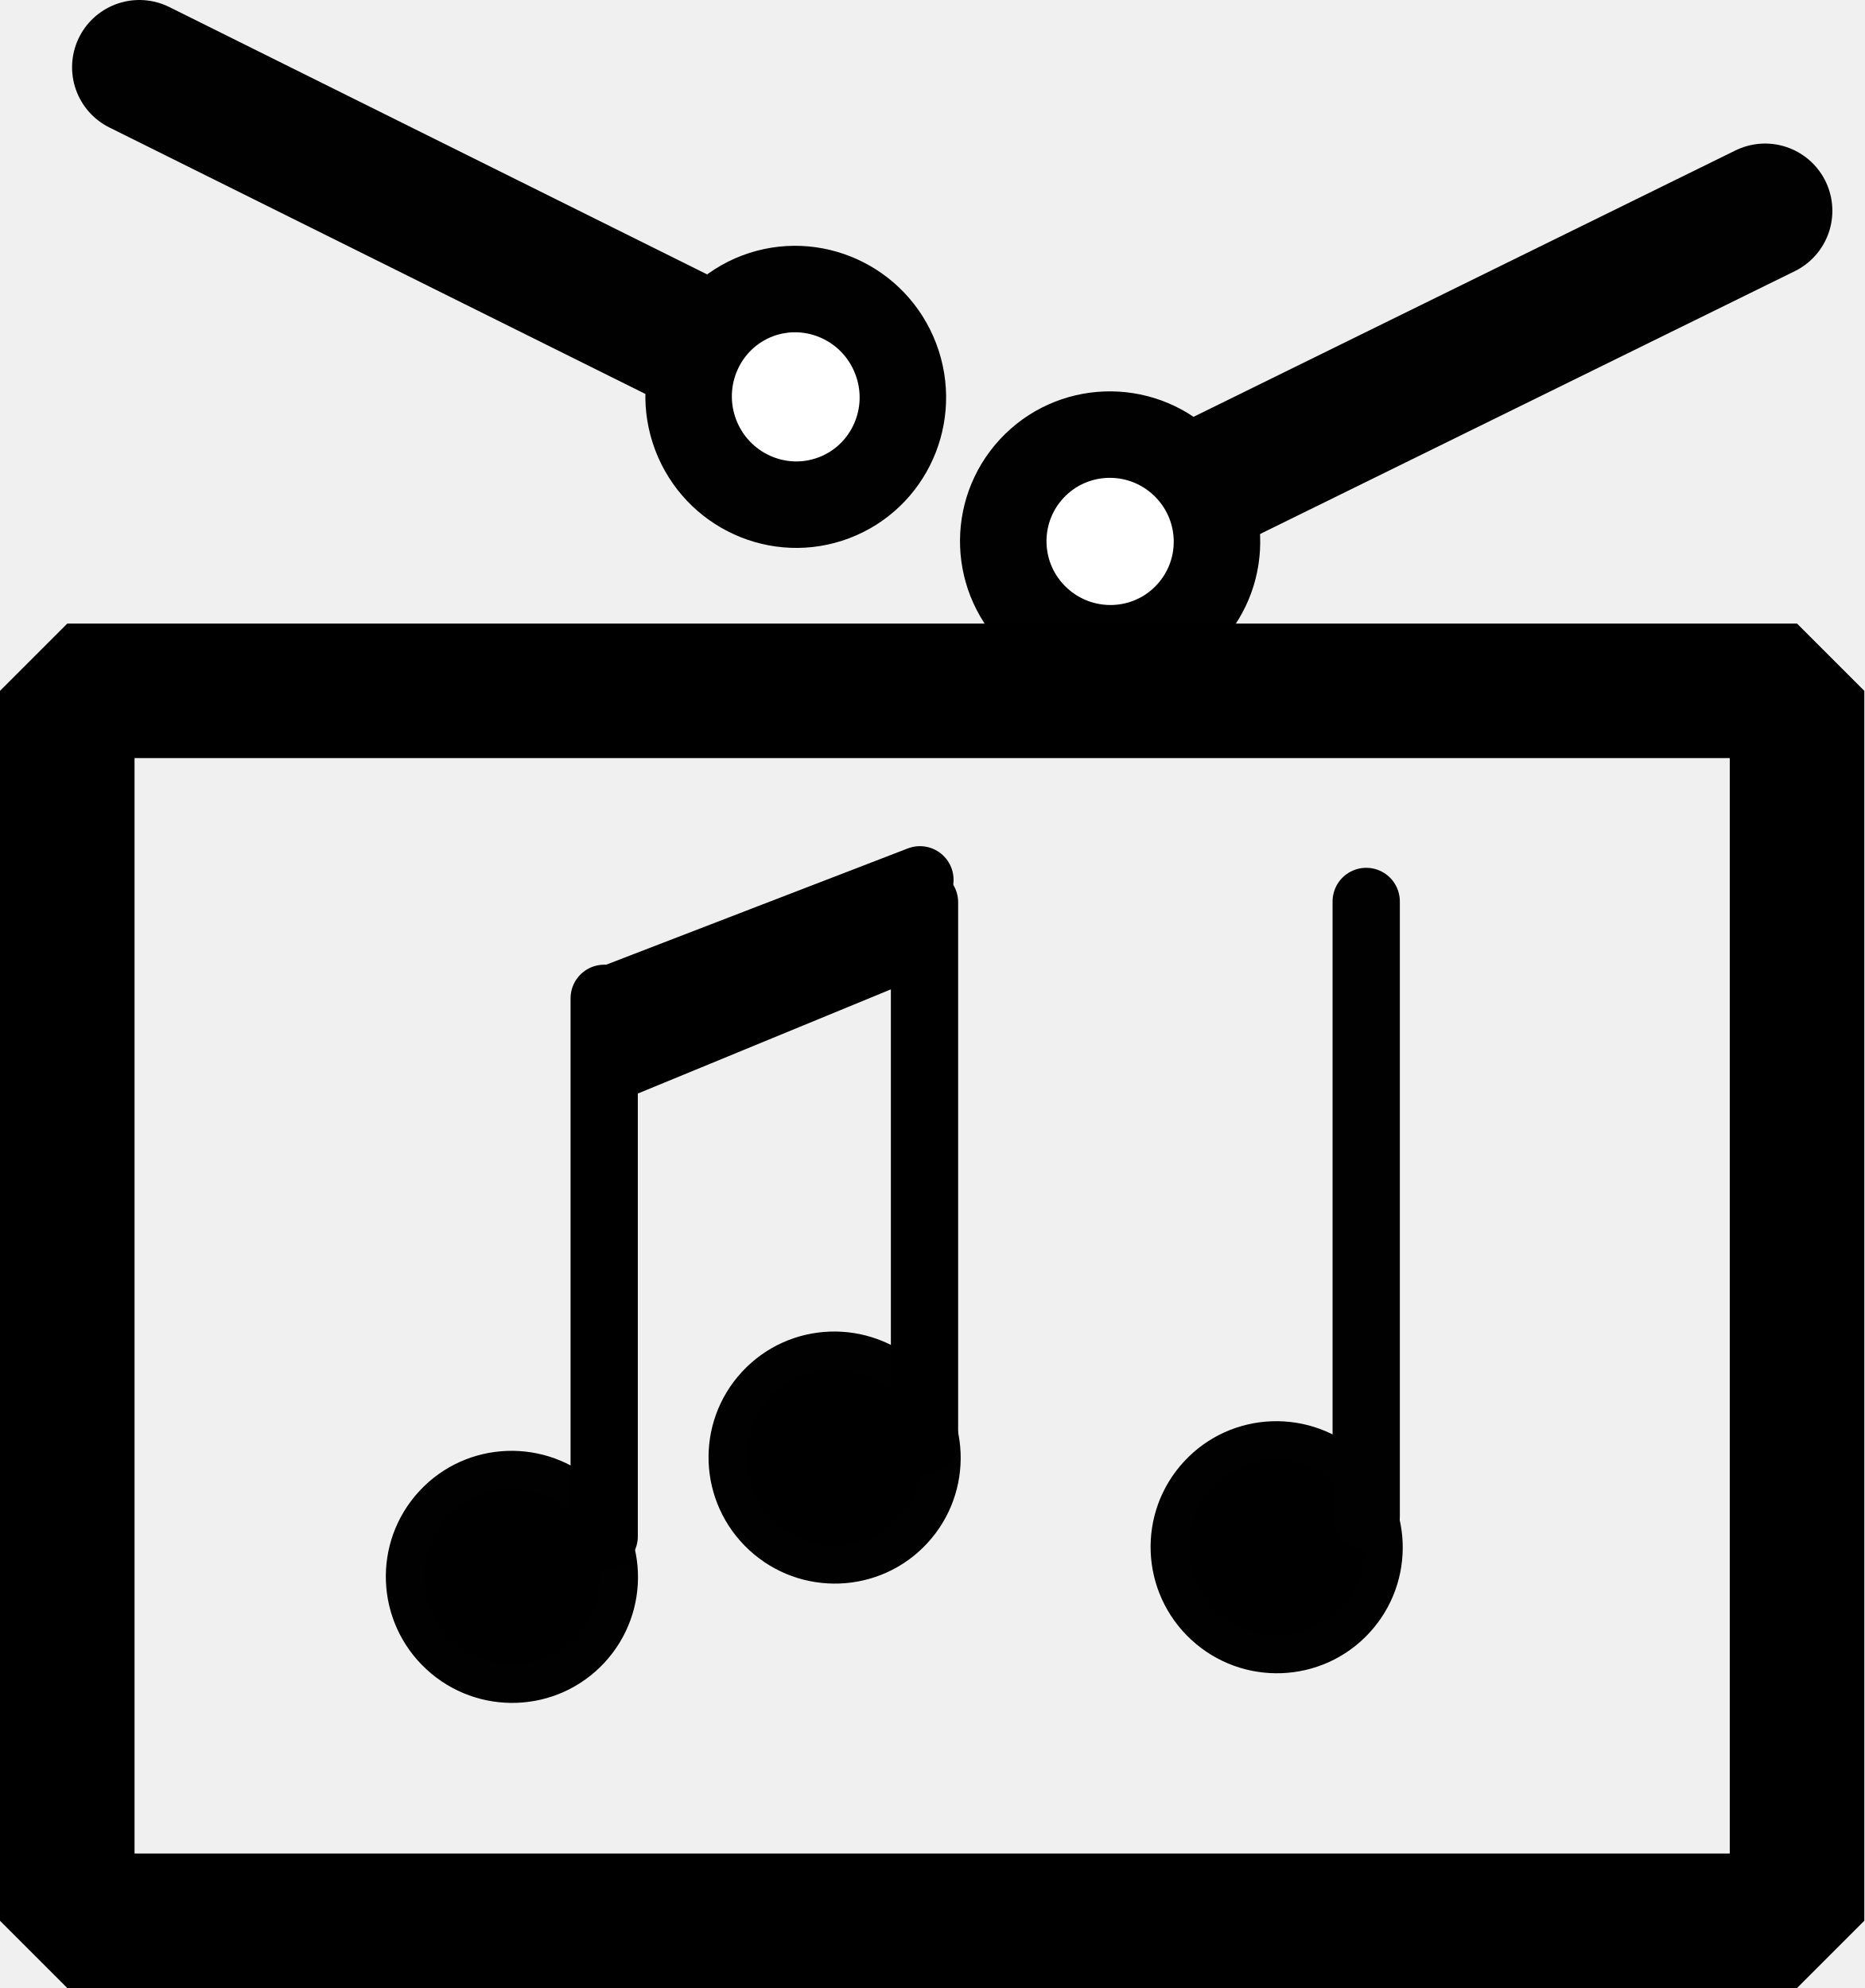
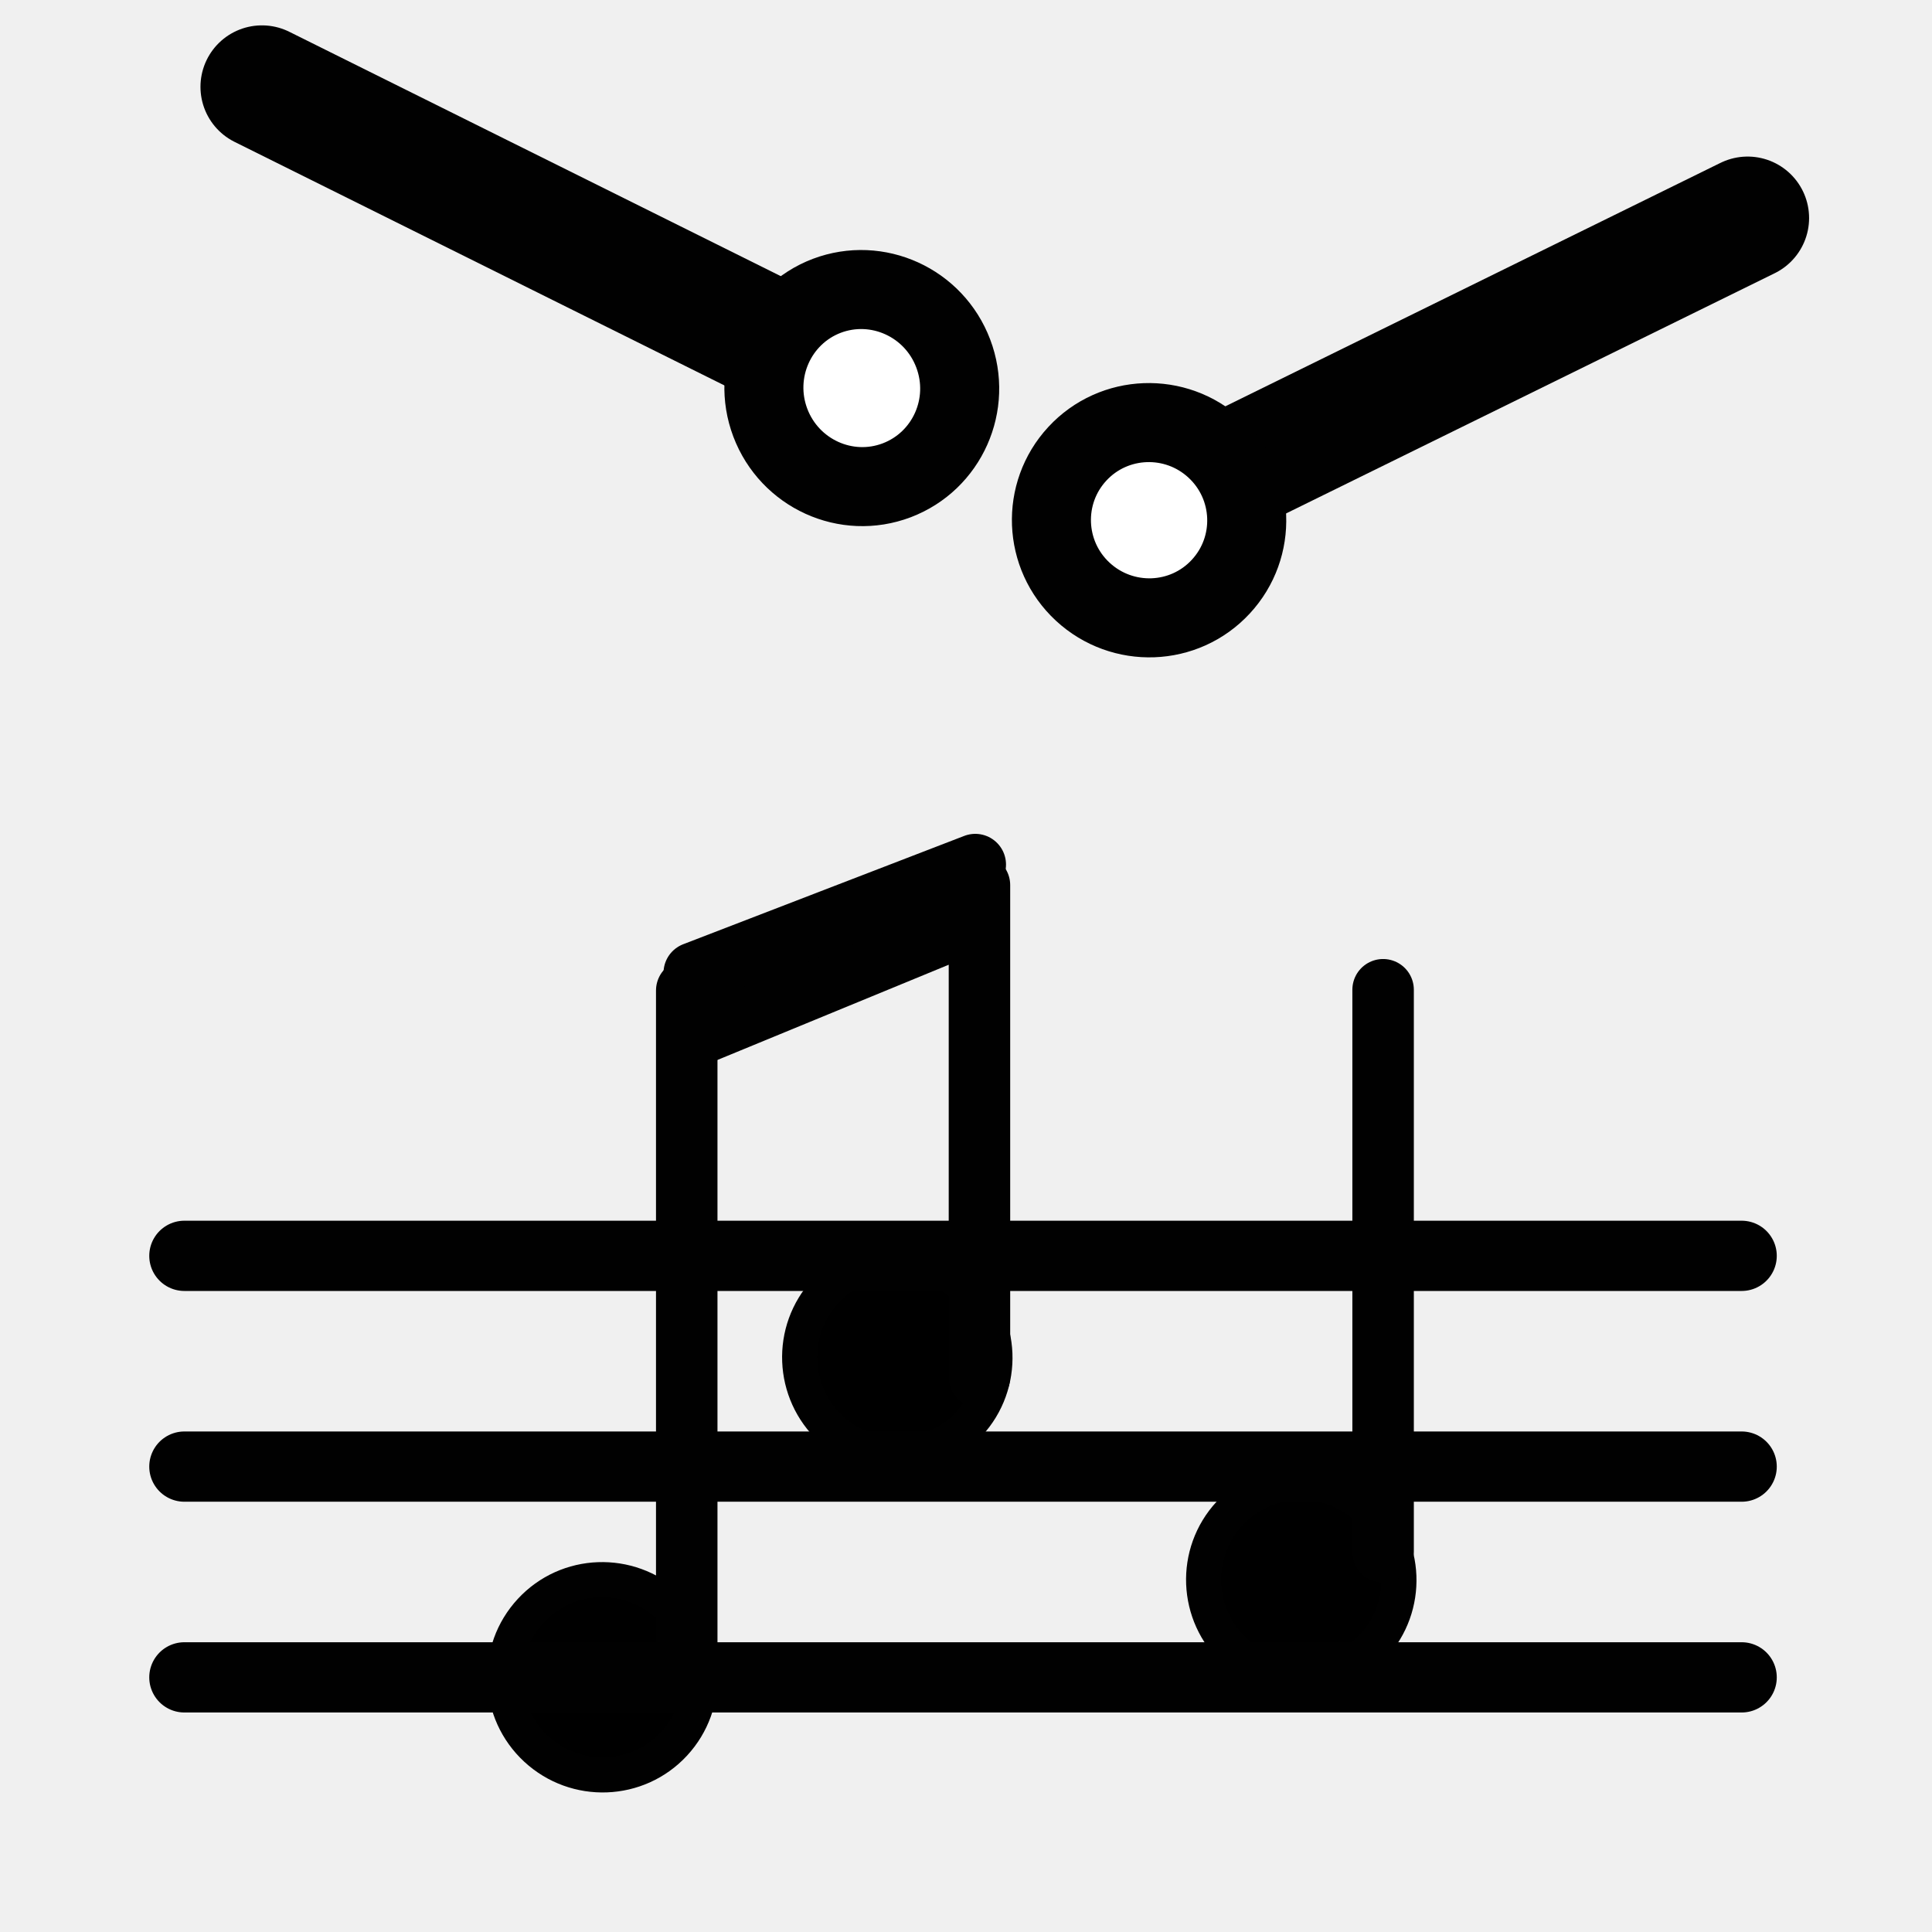
- <svg xmlns="http://www.w3.org/2000/svg" version="1.1" id="Calque_1" x="0px" y="0px" width="48.5px" height="51.725px" viewBox="0 0 48.5 51.725" enable-background="new 0 0 48.5 51.725" xml:space="preserve">
-   <line id="line27" fill="none" stroke="#010101" stroke-width="3.5" stroke-linecap="round" stroke-linejoin="round" x1="31.272" y1="12.686" x2="45.919" y2="5.485" />
-   <line id="line29" fill="none" stroke="#010101" stroke-width="3.5" stroke-linecap="round" stroke-linejoin="round" x1="3.625" y1="1.75" x2="18.241" y2="9.017" />
-   <path id="path23" fill="#FFFFFF" stroke="#010101" stroke-width="2.25" stroke-linecap="round" stroke-linejoin="round" d="  M23.304,9.339c0.55,1.451-0.171,3.066-1.608,3.612c-1.437,0.545-3.049-0.188-3.599-1.639c-0.547-1.45,0.174-3.067,1.609-3.613  C21.144,7.157,22.755,7.889,23.304,9.339z" />
-   <path id="path25" fill="#FFFFFF" stroke="#010101" stroke-width="2.25" stroke-linecap="round" stroke-linejoin="round" d="  M30.921,15.979c-1.04,1.125-2.798,1.189-3.928,0.144c-1.128-1.044-1.197-2.801-0.155-3.927c1.041-1.125,2.8-1.19,3.927-0.146  C31.894,13.095,31.964,14.853,30.921,15.979z" />
-   <path id="path25_1_" stroke="#010101" stroke-linecap="round" stroke-linejoin="round" d="M11.276,39.136  c1.04-1.125,2.798-1.189,3.928-0.144c1.128,1.044,1.197,2.801,0.155,3.927c-1.041,1.125-2.8,1.19-3.927,0.146  C10.303,42.02,10.233,40.262,11.276,39.136z" />
-   <path id="path25_2_" stroke="#010101" stroke-linecap="round" stroke-linejoin="round" d="M19.671,36.032  c1.04-1.125,2.798-1.189,3.928-0.144c1.128,1.044,1.197,2.801,0.155,3.927c-1.041,1.125-2.8,1.19-3.927,0.146  C18.699,38.916,18.628,37.158,19.671,36.032z" />
-   <path id="path25_3_" stroke="#010101" stroke-linecap="round" stroke-linejoin="round" d="M31.171,38.365  c1.04-1.125,2.798-1.189,3.928-0.144c1.128,1.044,1.197,2.801,0.155,3.927c-1.041,1.125-2.8,1.19-3.927,0.146  C30.199,41.249,30.128,39.491,31.171,38.365z" />
-   <rect x="1.75" y="17.975" fill-rule="evenodd" clip-rule="evenodd" fill="none" stroke="#000000" stroke-width="3.5" stroke-linecap="round" stroke-linejoin="bevel" width="45" height="32" />
-   <line fill="none" stroke="#000000" stroke-width="1.75" stroke-linecap="round" stroke-linejoin="round" x1="23.551" y1="24.641" x2="16.062" y2="27.725" />
-   <line fill="none" stroke="#000000" stroke-width="1.75" stroke-linecap="round" stroke-linejoin="round" x1="23.932" y1="22.891" x2="15.932" y2="25.975" />
-   <line fill="none" stroke="#000000" stroke-width="1.75" stroke-linecap="round" stroke-linejoin="round" x1="24.051" y1="23.475" x2="24.051" y2="37.475" />
-   <line fill="none" stroke="#000000" stroke-width="1.75" stroke-linecap="round" stroke-linejoin="round" x1="15.718" y1="25.975" x2="15.718" y2="39.975" />
-   <line fill="none" stroke="#010101" stroke-width="1.75" stroke-linecap="round" stroke-linejoin="round" x1="35.542" y1="39.454" x2="35.542" y2="23.454" />
+ <svg xmlns="http://www.w3.org/2000/svg" enable-background="new 0 0 55 55" height="55px" version="1.1" viewBox="0 0 55 55" width="55px" x="0px" xml:space="preserve" y="0px">
+   <g display="block" id="activity-tamtamedit">
+     <line id="line27" fill="none" stroke="#010101" stroke-width="3.5" stroke-linecap="round" stroke-linejoin="round" x1="35.104" y1="13.408" x2="49.751" y2="6.207" />
+     <line id="line29" fill="none" stroke="#010101" stroke-width="3.5" stroke-linecap="round" stroke-linejoin="round" x1="7.457" y1="2.472" x2="22.073" y2="9.739" />
+     <path id="path23" fill="#FFFFFF" stroke="#010101" stroke-width="2.25" stroke-linecap="round" stroke-linejoin="round" d="   M27.136,10.061c0.55,1.451-0.171,3.065-1.608,3.612c-1.437,0.545-3.049-0.188-3.599-1.64c-0.547-1.45,0.174-3.066,1.609-3.612   C24.976,7.879,26.587,8.611,27.136,10.061z" />
+     <path id="path25" fill="#FFFFFF" stroke="#010101" stroke-width="2.25" stroke-linecap="round" stroke-linejoin="round" d="   M34.753,16.701c-1.04,1.125-2.798,1.189-3.928,0.145c-1.128-1.044-1.197-2.802-0.155-3.928c1.041-1.125,2.801-1.189,3.928-0.146   C35.727,13.817,35.796,15.575,34.753,16.701z" />
+     <path id="path25_1_" stroke="#010101" stroke-linecap="round" stroke-linejoin="round" d="M15.108,45.857   c1.04-1.125,2.798-1.188,3.928-0.145c1.128,1.044,1.197,2.801,0.155,3.928c-1.041,1.125-2.8,1.188-3.927,0.146   C14.135,48.741,14.065,46.982,15.108,45.857z" />
+     <path id="path25_2_" stroke="#010101" stroke-linecap="round" stroke-linejoin="round" d="M23.503,36.754   c1.04-1.125,2.798-1.189,3.928-0.146c1.127,1.045,1.197,2.802,0.155,3.929c-1.041,1.125-2.8,1.188-3.927,0.146   C22.531,39.639,22.46,37.88,23.503,36.754z" />
+     <path id="path25_3_" stroke="#010101" stroke-linecap="round" stroke-linejoin="round" d="M35.003,43.087   c1.04-1.125,2.798-1.188,3.929-0.146c1.127,1.043,1.196,2.802,0.154,3.927c-1.041,1.125-2.8,1.19-3.927,0.146   C34.031,45.971,33.96,44.213,35.003,43.087z" />
+     <line fill="none" stroke="#010101" stroke-width="1.75" stroke-linecap="round" stroke-linejoin="round" x1="27.383" y1="26.363" x2="19.894" y2="29.447" />
+     <line fill="none" stroke="#010101" stroke-width="1.75" stroke-linecap="round" stroke-linejoin="round" x1="27.764" y1="24.613" x2="19.764" y2="27.697" />
+     <line fill="none" stroke="#010101" stroke-width="1.75" stroke-linecap="round" stroke-linejoin="round" x1="27.883" y1="25.197" x2="27.883" y2="39.195" />
+     <line fill="none" stroke="#010101" stroke-width="1.75" stroke-linecap="round" stroke-linejoin="round" x1="19.55" y1="28.197" x2="19.55" y2="47.195" />
+     <line fill="none" stroke="#010101" stroke-width="1.75" stroke-linecap="round" stroke-linejoin="round" x1="39.374" y1="44.176" x2="39.374" y2="28.176" />
+     <line fill="none" stroke="#010101" stroke-width="2" stroke-linecap="round" stroke-linejoin="round" x1="5.249" y1="47.751" x2="49.581" y2="47.751" />
+     <line fill="none" stroke="#010101" stroke-width="2" stroke-linecap="round" stroke-linejoin="round" x1="5.249" y1="41.751" x2="49.581" y2="41.751" />
+     <line fill="none" stroke="#010101" stroke-width="2" stroke-linecap="round" stroke-linejoin="round" x1="5.249" y1="35.751" x2="49.581" y2="35.751" />
+   </g>
</svg>
